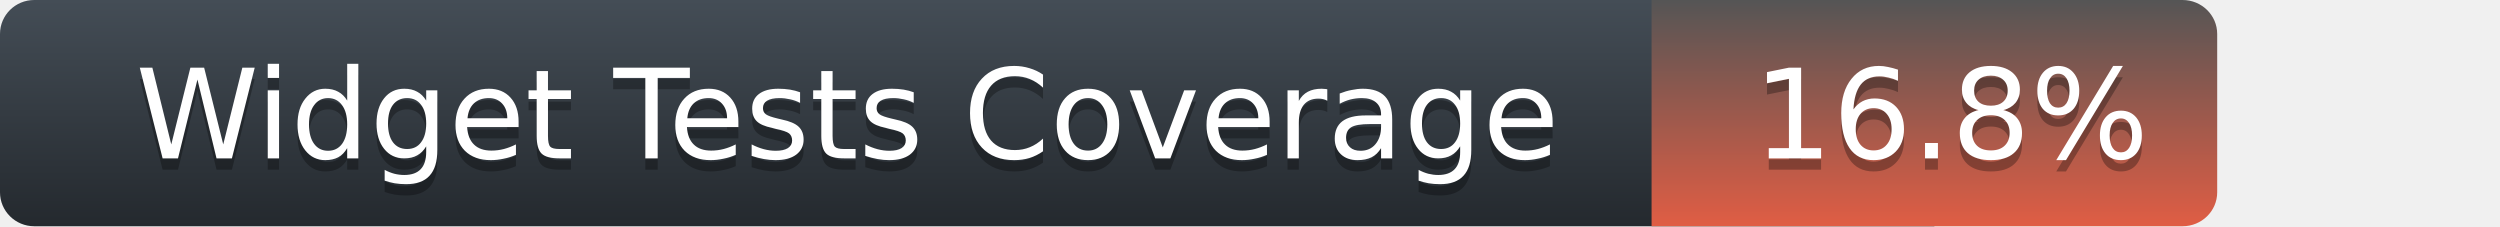
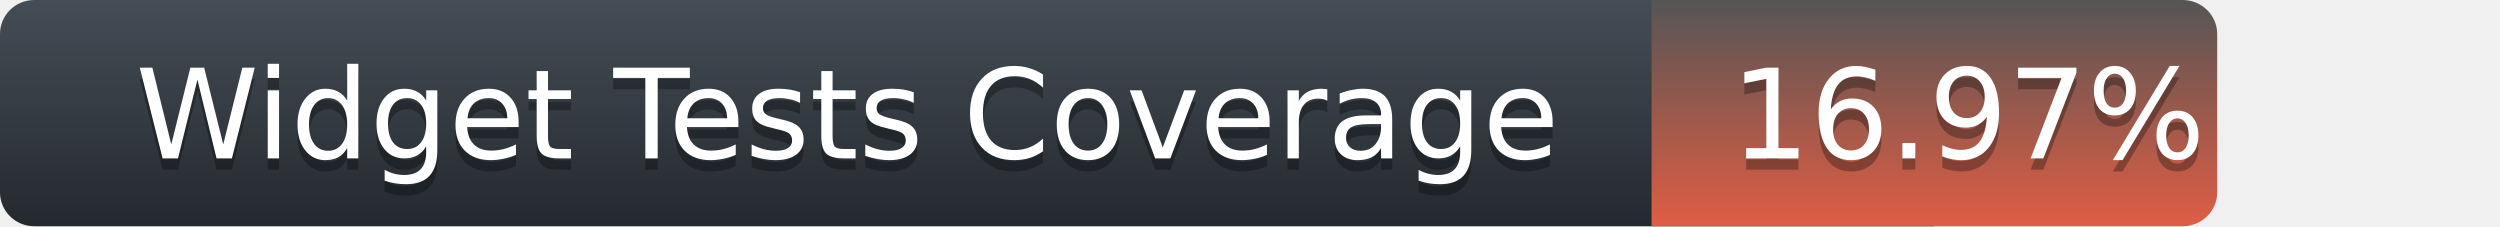
<svg xmlns="http://www.w3.org/2000/svg" width="221" height="20">
  <defs>
    <linearGradient id="title-fill" x1="50%" y1="0%" x2="50%" y2="100%">
      <stop stop-color="#444D56" offset="0%" />
      <stop stop-color="#24292E" offset="100%" />
    </linearGradient>
    <linearGradient id="coverage-fill" x1="50%" y1="0%" x2="50%" y2="100%">
      <stop stop-color="#555" offset="0%" />
      <stop stop-color="#e05d44" offset="100%" />
    </linearGradient>
  </defs>
  <g fill="none" fill-rule="evenodd">
    <g font-family="'DejaVu Sans',Verdana,Geneva,sans-serif" font-size="11">
      <path d="M0,3 C0,1.343 1.355,0 3.027,0 L171,0 L171,20 L3.027,20 C1.355,20 0,18.657 0,17 L0,3 Z" fill="url(#title-fill)" fill-rule="nonzero" />
      <text fill="#010101" fill-opacity=".3">
        <tspan x="12" y="15" aria-hidden="true">Widget Tests Coverage</tspan>
      </text>
      <text fill="#FFFFFF">
        <tspan x="12" y="14">Widget Tests Coverage</tspan>
      </text>
    </g>
    <g transform="translate(146)" font-family="'DejaVu Sans',Verdana,Geneva,sans-serif" font-size="11">
      <path d="M0 0h46.939C48.629 0 50 1.343 50 3v14c0 1.657-1.37 3-3.061 3H0V0z" fill="url(#coverage-fill)" fill-rule="nonzero" />
      <text fill="#010101" fill-opacity=".3" aria-hidden="true">
-         <tspan x="9" y="15">16.8%</tspan>
+         <tspan x="7" y="15">16.97%</tspan>
      </text>
      <text fill="#FFFFFF">
-         <tspan x="9" y="14">16.8%</tspan>
+         <tspan x="7" y="14">16.97%</tspan>
      </text>
    </g>
  </g>
</svg>
